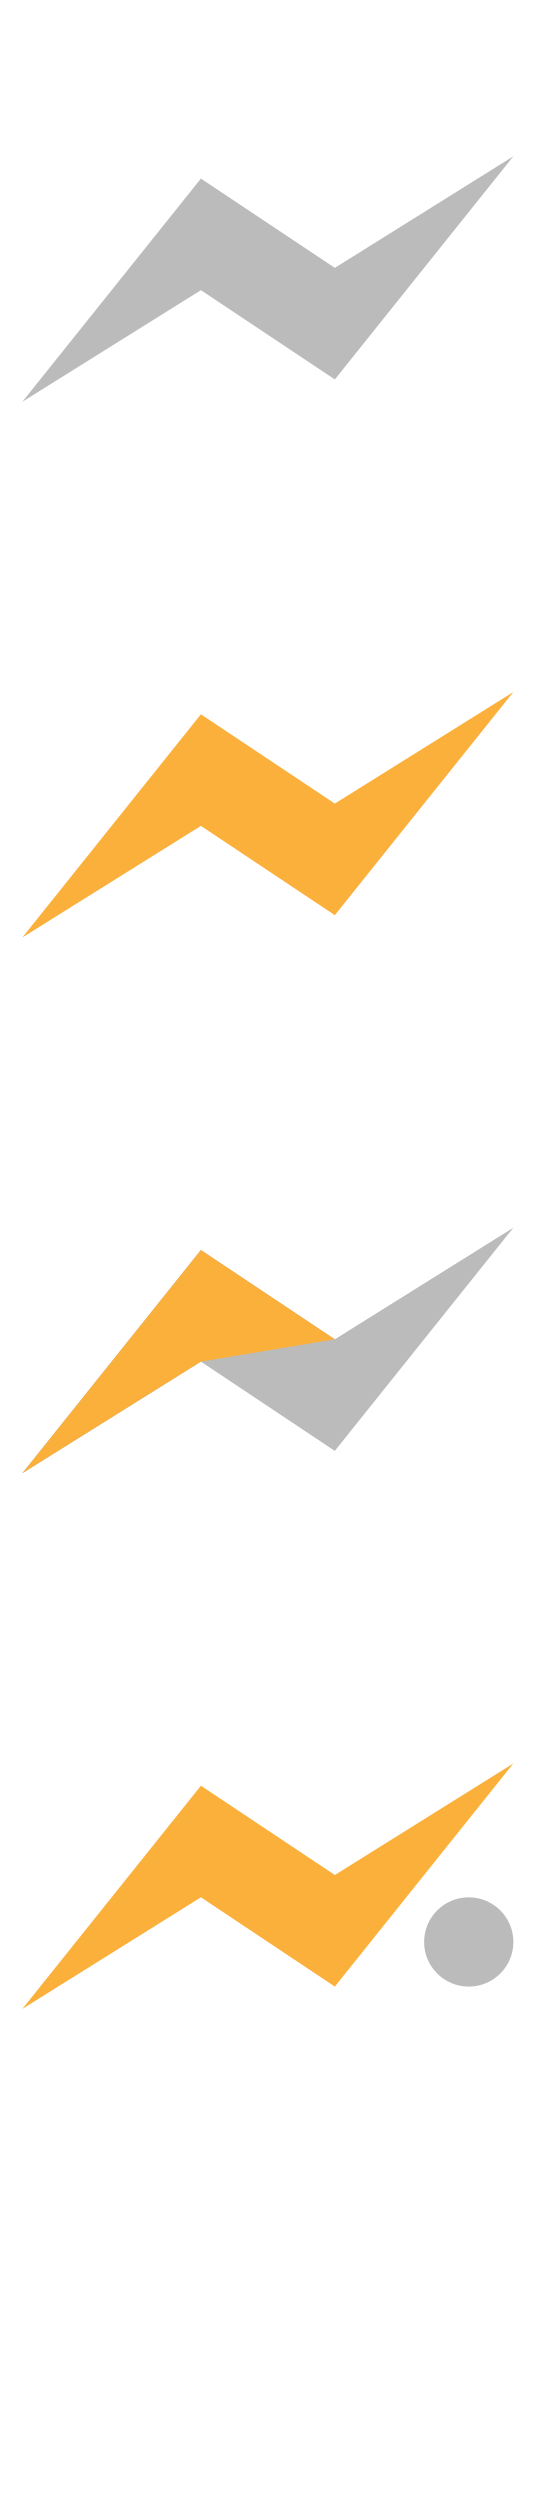
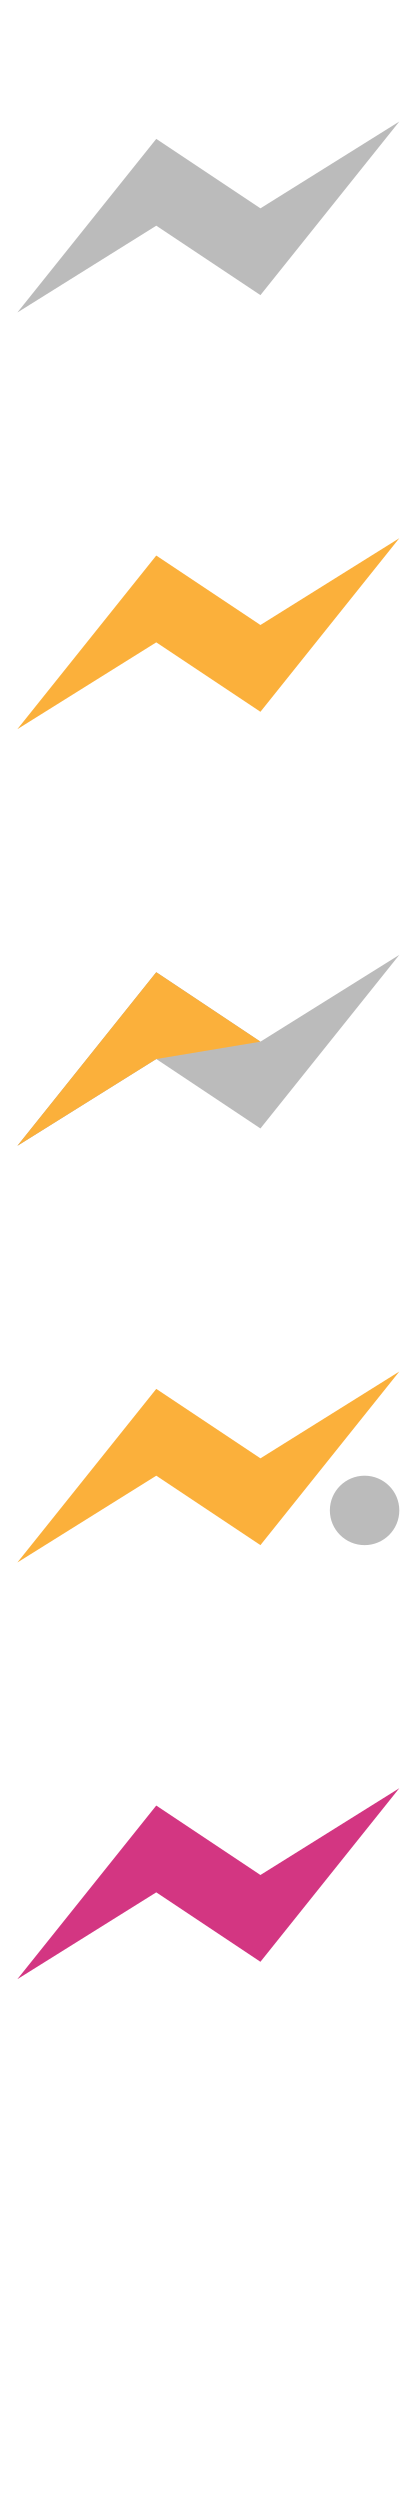
- <svg xmlns="http://www.w3.org/2000/svg" version="1.1" id="Layer_1" x="0px" y="0px" width="24px" height="112px" viewBox="-8.5 7.5 24 112" enable-background="new -8.5 7.5 24 112" xml:space="preserve">
+ <svg xmlns="http://www.w3.org/2000/svg" version="1.1" id="Layer_1" x="0px" y="0px" width="24px" height="144px" viewBox="-8.5 7.5 24 144" enable-background="new -8.5 7.5 24 144" xml:space="preserve">
  <g transform="translate(0, 1)">
    <polygon id="bolt" fill="#BBBBBB" points="6.5,18.5 0.5,14.5 -7.5,24.5 0.5,19.5 6.5,23.5 14.5,13.5  " />
  </g>
  <g transform="translate(0, 33)">
    <polygon id="bolt_2_" fill="#FBB03B" points="6.5,10.5 0.5,6.5 -7.5,16.5 0.5,11.5 6.5,15.5 14.5,5.5  " />
  </g>
  <g transform="translate(0, 65)">
    <g>
      <polygon id="bolt_4_" fill="#BBBBBB" points="6.5,2.5 0.5,-1.5 -7.5,8.5 0.5,3.5 6.5,7.5 14.5,-2.5   " />
    </g>
    <polygon fill="#FBB03B" points="0.5,-1.5 -7.5,8.5 0.5,3.5 0.5,3.5 6.5,2.5  " />
  </g>
  <g transform="translate(0, 81)">
    <g>
      <polygon id="bolt_5_" fill="#FBB03B" points="6.5,10.5 0.5,6.5 -7.5,16.5 0.5,11.5 6.5,15.5 14.5,5.5   " />
    </g>
    <circle fill="#BBBBBB" cx="12.5" cy="13.5" r="2" />
  </g>
+   <g transform="translate(0, 105)">
+     <polygon id="bolt_3_" fill="#d33682" points="6.5,10.5 0.5,6.5 -7.5,16.5 0.5,11.5 6.5,15.5 14.5,5.5  " />
+   </g>
</svg>
